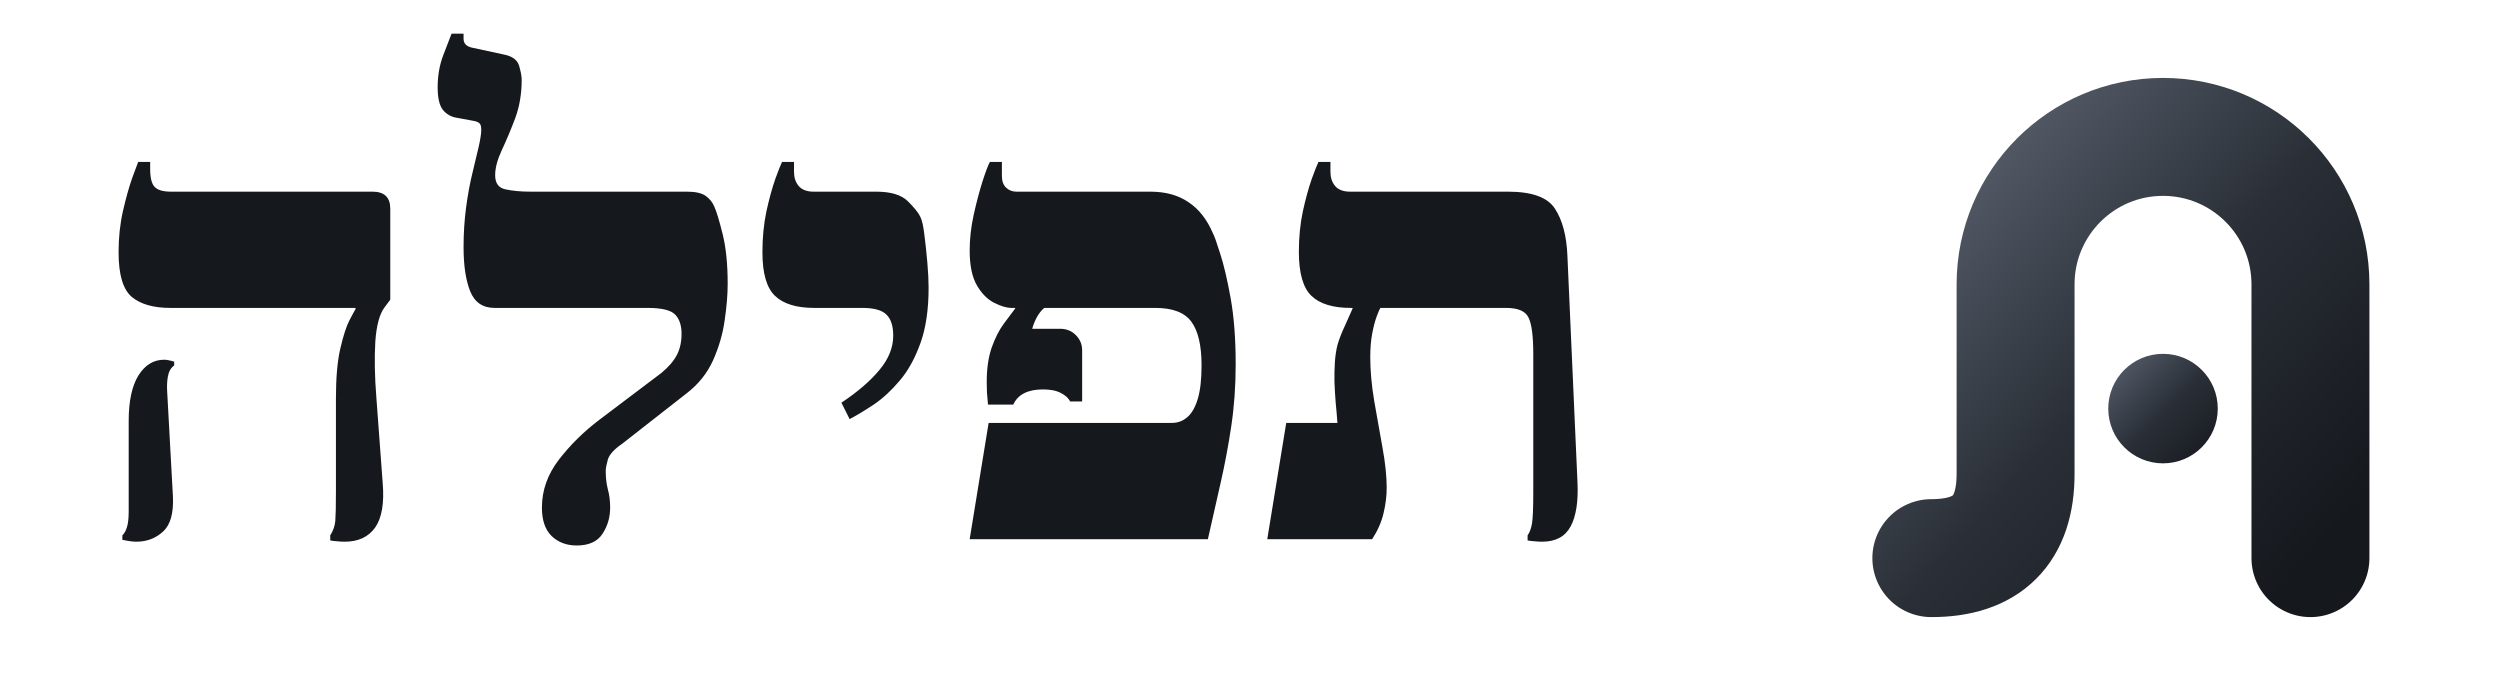
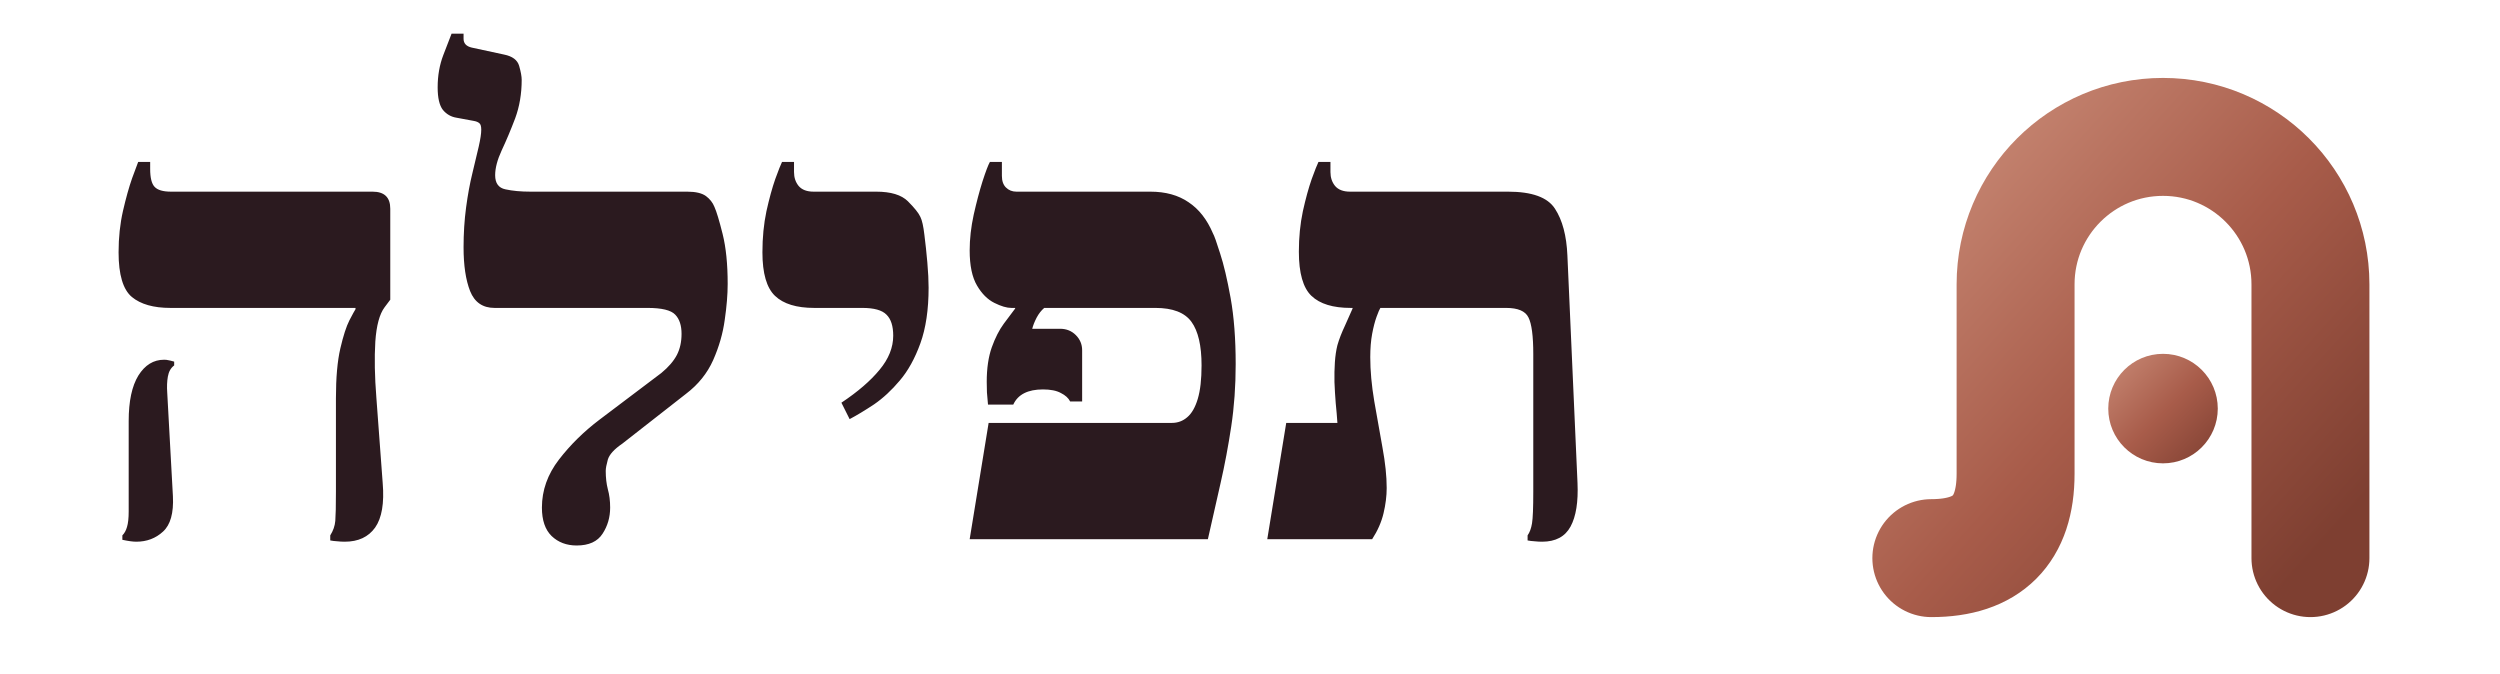
<svg xmlns="http://www.w3.org/2000/svg" viewBox="0 0 118.7 32" role="img" aria-label="תפילה">
  <g transform="translate(86.7 0)">
    <defs>
      <linearGradient id="tfg" x1="0" y1="0" x2="1" y2="1">
-         <stop offset="0" stop-color="#5B6370" />
-         <stop offset=".52" stop-color="#2A2F37" />
-         <stop offset="1" stop-color="#15181D" />
+         <stop offset="0" stop-color="#C98A76" />
+         <stop offset=".52" stop-color="#A85C4A" />
+         <stop offset="1" stop-color="#7E3F31" />
      </linearGradient>
    </defs>
    <path d="M23 26.5V13.5A7 7 0 0 0 9 13.5V22.5Q9 26.5 5 26.5" fill="none" stroke="url(#tfg)" stroke-width="5.6" stroke-linecap="round" stroke-linejoin="round" />
    <circle cx="16" cy="19.4" r="2.6" fill="url(#tfg)" />
  </g>
-   <path transform="translate(3.98 25.6)" d="M12.39 0.12Q12.21 0.12 12.03 0.1Q11.85 0.09 11.7 0.06V-0.18Q11.91 -0.51 11.94 -0.87Q11.97 -1.23 11.97 -2.25V-6.69Q11.97 -8.16 12.18 -9.06Q12.39 -9.96 12.61 -10.39Q12.84 -10.83 12.9 -10.92V-10.98H4.11Q2.91 -10.98 2.28 -11.5Q1.65 -12.03 1.65 -13.62Q1.65 -14.67 1.86 -15.59Q2.07 -16.5 2.29 -17.13Q2.52 -17.76 2.58 -17.91H3.15V-17.58Q3.15 -16.95 3.36 -16.73Q3.57 -16.5 4.14 -16.5H13.71Q14.55 -16.5 14.55 -15.69V-11.37L14.28 -11.01Q13.92 -10.53 13.84 -9.38Q13.77 -8.22 13.89 -6.72L14.19 -2.67Q14.31 -1.23 13.83 -0.55Q13.35 0.12 12.39 0.12ZM2.49 0.12Q2.25 0.12 1.83 0.03V-0.18Q1.98 -0.33 2.05 -0.58Q2.13 -0.84 2.13 -1.32V-5.61Q2.13 -7.02 2.59 -7.77Q3.06 -8.52 3.81 -8.52Q3.93 -8.52 4 -8.5Q4.08 -8.49 4.29 -8.43V-8.25Q4.05 -8.07 3.99 -7.72Q3.93 -7.38 3.96 -6.96L4.23 -2.04Q4.29 -0.84 3.76 -0.36Q3.24 0.12 2.49 0.12ZM23.4 0.3Q22.68 0.3 22.21 -0.15Q21.75 -0.6 21.75 -1.5Q21.75 -2.73 22.56 -3.78Q23.37 -4.83 24.48 -5.67L27.42 -7.89Q27.93 -8.31 28.16 -8.75Q28.38 -9.18 28.38 -9.75Q28.38 -10.35 28.08 -10.66Q27.78 -10.98 26.76 -10.98H19.5Q18.66 -10.98 18.34 -11.78Q18.03 -12.57 18.03 -13.86Q18.03 -14.85 18.15 -15.75Q18.27 -16.65 18.45 -17.38Q18.63 -18.12 18.75 -18.64Q18.87 -19.17 18.87 -19.44Q18.87 -19.68 18.78 -19.75Q18.69 -19.83 18.51 -19.86L17.7 -20.01Q17.31 -20.07 17.05 -20.38Q16.8 -20.7 16.8 -21.45Q16.8 -22.29 17.07 -22.99Q17.34 -23.7 17.46 -24H18.03V-23.76Q18.03 -23.43 18.42 -23.34L19.95 -23.01Q20.55 -22.89 20.67 -22.47Q20.79 -22.05 20.79 -21.81Q20.79 -20.82 20.48 -19.98Q20.16 -19.14 19.84 -18.46Q19.53 -17.79 19.53 -17.28Q19.53 -16.71 20.02 -16.61Q20.52 -16.5 21.21 -16.5H28.65Q29.25 -16.5 29.54 -16.29Q29.82 -16.08 29.94 -15.78Q30.09 -15.45 30.33 -14.49Q30.57 -13.53 30.57 -12.12Q30.57 -11.37 30.43 -10.41Q30.3 -9.45 29.88 -8.5Q29.46 -7.56 28.59 -6.9L25.56 -4.53Q24.99 -4.14 24.88 -3.78Q24.78 -3.42 24.78 -3.24Q24.78 -2.76 24.88 -2.37Q24.99 -1.98 24.99 -1.5Q24.99 -0.81 24.63 -0.26Q24.27 0.3 23.4 0.3ZM36.36 -5.7 35.97 -6.48Q37.14 -7.26 37.78 -8.04Q38.43 -8.82 38.43 -9.66Q38.43 -10.35 38.11 -10.66Q37.8 -10.98 36.96 -10.98H34.68Q33.42 -10.98 32.82 -11.55Q32.22 -12.12 32.22 -13.62Q32.22 -14.67 32.41 -15.57Q32.61 -16.47 32.83 -17.1Q33.06 -17.73 33.15 -17.91H33.72V-17.43Q33.72 -17.04 33.94 -16.77Q34.17 -16.5 34.65 -16.5H37.62Q38.67 -16.5 39.13 -16.04Q39.6 -15.57 39.72 -15.3Q39.84 -15.06 39.91 -14.45Q39.99 -13.83 40.05 -13.14Q40.11 -12.45 40.11 -11.94Q40.11 -10.38 39.72 -9.3Q39.33 -8.22 38.74 -7.53Q38.16 -6.84 37.52 -6.4Q36.87 -5.97 36.36 -5.7ZM42.06 0 42.96 -5.52H51.66Q52.08 -5.52 52.39 -5.79Q52.71 -6.06 52.89 -6.66Q53.07 -7.26 53.07 -8.25Q53.07 -9.66 52.59 -10.32Q52.11 -10.98 50.88 -10.98H45.6Q45.39 -10.8 45.24 -10.52Q45.09 -10.23 45.03 -9.99H46.35Q46.8 -9.99 47.1 -9.69Q47.4 -9.39 47.4 -8.97V-6.54H46.83Q46.71 -6.78 46.39 -6.94Q46.08 -7.11 45.54 -7.11Q44.46 -7.11 44.13 -6.39H42.93Q42.9 -6.75 42.88 -6.97Q42.87 -7.2 42.87 -7.47Q42.87 -8.43 43.11 -9.11Q43.35 -9.78 43.68 -10.23Q44.01 -10.68 44.22 -10.95V-10.98H44.04Q43.71 -10.98 43.23 -11.22Q42.75 -11.46 42.41 -12.04Q42.06 -12.63 42.06 -13.71Q42.06 -14.52 42.25 -15.4Q42.45 -16.29 42.67 -16.99Q42.9 -17.7 43.02 -17.91H43.59V-17.25Q43.59 -16.89 43.78 -16.7Q43.98 -16.5 44.28 -16.5H50.64Q51.72 -16.5 52.45 -16Q53.19 -15.51 53.61 -14.52Q53.7 -14.37 53.95 -13.57Q54.21 -12.78 54.45 -11.45Q54.69 -10.11 54.69 -8.31Q54.69 -6.75 54.48 -5.36Q54.27 -3.96 53.97 -2.65Q53.67 -1.35 53.37 0ZM69.24 0.12Q69.06 0.12 68.88 0.1Q68.7 0.09 68.55 0.06V-0.18Q68.7 -0.39 68.76 -0.75Q68.82 -1.11 68.82 -2.25V-8.79Q68.82 -10.08 68.59 -10.53Q68.37 -10.98 67.53 -10.98H61.56Q61.5 -10.89 61.38 -10.56Q61.26 -10.23 61.17 -9.75Q61.08 -9.27 61.08 -8.64Q61.08 -7.68 61.27 -6.55Q61.47 -5.43 61.66 -4.35Q61.86 -3.27 61.86 -2.43Q61.86 -1.86 61.71 -1.23Q61.56 -0.6 61.17 0H56.19L57.09 -5.52H59.52Q59.49 -5.97 59.44 -6.46Q59.4 -6.96 59.38 -7.46Q59.37 -7.95 59.4 -8.4Q59.43 -8.85 59.52 -9.21Q59.64 -9.63 59.88 -10.14L60.24 -10.95V-10.98H60.15Q58.89 -10.98 58.29 -11.55Q57.69 -12.12 57.69 -13.65Q57.69 -14.67 57.88 -15.57Q58.08 -16.47 58.3 -17.1Q58.53 -17.73 58.62 -17.91H59.19V-17.43Q59.19 -17.04 59.41 -16.77Q59.64 -16.5 60.12 -16.5H67.62Q69.33 -16.5 69.85 -15.69Q70.38 -14.88 70.44 -13.47L70.92 -2.67Q70.98 -1.32 70.59 -0.6Q70.2 0.12 69.24 0.12Z" fill="#15181D" />
+   <path transform="translate(3.98 25.6)" d="M12.39 0.12Q12.21 0.12 12.03 0.1Q11.85 0.09 11.7 0.06V-0.18Q11.91 -0.51 11.94 -0.87Q11.97 -1.23 11.97 -2.25V-6.69Q11.97 -8.16 12.18 -9.06Q12.39 -9.96 12.61 -10.39Q12.84 -10.83 12.9 -10.92V-10.98H4.11Q2.91 -10.98 2.28 -11.5Q1.65 -12.03 1.65 -13.62Q1.65 -14.67 1.86 -15.59Q2.07 -16.5 2.29 -17.13Q2.52 -17.76 2.58 -17.91H3.15V-17.58Q3.15 -16.95 3.36 -16.73Q3.57 -16.5 4.14 -16.5H13.71Q14.55 -16.5 14.55 -15.69V-11.37L14.28 -11.01Q13.92 -10.53 13.84 -9.38Q13.77 -8.22 13.89 -6.72L14.19 -2.67Q14.31 -1.23 13.83 -0.55Q13.35 0.12 12.39 0.12ZM2.49 0.12Q2.25 0.12 1.83 0.03V-0.18Q1.98 -0.33 2.05 -0.58Q2.13 -0.84 2.13 -1.32V-5.61Q2.13 -7.02 2.59 -7.77Q3.06 -8.52 3.81 -8.52Q3.93 -8.52 4 -8.5Q4.08 -8.49 4.29 -8.43V-8.25Q4.05 -8.07 3.99 -7.72Q3.93 -7.38 3.96 -6.96L4.23 -2.04Q4.29 -0.84 3.76 -0.36Q3.24 0.12 2.49 0.12ZM23.4 0.3Q22.68 0.3 22.21 -0.15Q21.75 -0.6 21.75 -1.5Q21.75 -2.73 22.56 -3.78Q23.37 -4.83 24.48 -5.67L27.42 -7.89Q27.93 -8.31 28.16 -8.75Q28.38 -9.18 28.38 -9.75Q28.38 -10.35 28.08 -10.66Q27.78 -10.98 26.76 -10.98H19.5Q18.66 -10.98 18.34 -11.78Q18.03 -12.57 18.03 -13.86Q18.03 -14.85 18.15 -15.75Q18.27 -16.65 18.45 -17.38Q18.63 -18.12 18.75 -18.64Q18.87 -19.17 18.87 -19.44Q18.87 -19.68 18.78 -19.75Q18.69 -19.83 18.51 -19.86L17.7 -20.01Q17.31 -20.07 17.05 -20.38Q16.8 -20.7 16.8 -21.45Q16.8 -22.29 17.07 -22.99Q17.34 -23.7 17.46 -24H18.03V-23.76Q18.03 -23.43 18.42 -23.34L19.95 -23.01Q20.55 -22.89 20.67 -22.47Q20.79 -22.05 20.79 -21.81Q20.79 -20.82 20.48 -19.98Q20.16 -19.14 19.84 -18.46Q19.53 -17.79 19.53 -17.28Q19.53 -16.71 20.02 -16.61Q20.52 -16.5 21.21 -16.5H28.65Q29.25 -16.5 29.54 -16.29Q29.82 -16.08 29.94 -15.78Q30.09 -15.45 30.33 -14.49Q30.57 -13.53 30.57 -12.12Q30.57 -11.37 30.43 -10.41Q30.3 -9.45 29.88 -8.5Q29.46 -7.56 28.59 -6.9L25.56 -4.53Q24.99 -4.14 24.88 -3.78Q24.78 -3.42 24.78 -3.24Q24.78 -2.76 24.88 -2.37Q24.99 -1.98 24.99 -1.5Q24.99 -0.81 24.63 -0.26Q24.27 0.3 23.4 0.3ZM36.36 -5.7 35.97 -6.48Q37.14 -7.26 37.78 -8.04Q38.43 -8.82 38.43 -9.66Q38.43 -10.35 38.11 -10.66Q37.8 -10.98 36.96 -10.98H34.68Q33.42 -10.98 32.82 -11.55Q32.22 -12.12 32.22 -13.62Q32.22 -14.67 32.41 -15.57Q32.61 -16.47 32.83 -17.1Q33.06 -17.73 33.15 -17.91H33.72V-17.43Q33.72 -17.04 33.94 -16.77Q34.17 -16.5 34.65 -16.5H37.62Q38.67 -16.5 39.13 -16.04Q39.6 -15.57 39.72 -15.3Q39.84 -15.06 39.91 -14.45Q39.99 -13.83 40.05 -13.14Q40.11 -12.45 40.11 -11.94Q40.11 -10.38 39.72 -9.3Q39.33 -8.22 38.74 -7.53Q38.16 -6.84 37.52 -6.4Q36.87 -5.97 36.36 -5.7ZM42.06 0 42.96 -5.52H51.66Q52.08 -5.52 52.39 -5.79Q52.71 -6.06 52.89 -6.66Q53.07 -7.26 53.07 -8.25Q53.07 -9.66 52.59 -10.32Q52.11 -10.98 50.88 -10.98H45.6Q45.39 -10.8 45.24 -10.52Q45.09 -10.23 45.03 -9.99H46.35Q46.8 -9.99 47.1 -9.69Q47.4 -9.39 47.4 -8.97V-6.54H46.83Q46.71 -6.78 46.39 -6.94Q46.08 -7.11 45.54 -7.11Q44.46 -7.11 44.13 -6.39H42.93Q42.9 -6.75 42.88 -6.97Q42.87 -7.2 42.87 -7.47Q42.87 -8.43 43.11 -9.11Q43.35 -9.78 43.68 -10.23Q44.01 -10.68 44.22 -10.95V-10.98H44.04Q43.71 -10.98 43.23 -11.22Q42.75 -11.46 42.41 -12.04Q42.06 -12.63 42.06 -13.71Q42.06 -14.52 42.25 -15.4Q42.45 -16.29 42.67 -16.99Q42.9 -17.7 43.02 -17.91H43.59V-17.25Q43.59 -16.89 43.78 -16.7Q43.98 -16.5 44.28 -16.5H50.64Q51.72 -16.5 52.45 -16Q53.19 -15.51 53.61 -14.52Q53.7 -14.37 53.95 -13.57Q54.21 -12.78 54.45 -11.45Q54.69 -10.11 54.69 -8.31Q54.69 -6.75 54.48 -5.36Q54.27 -3.96 53.97 -2.65Q53.67 -1.35 53.37 0ZM69.24 0.12Q69.06 0.12 68.88 0.1Q68.7 0.09 68.55 0.06V-0.18Q68.7 -0.39 68.76 -0.75Q68.82 -1.11 68.82 -2.25V-8.79Q68.82 -10.08 68.59 -10.53Q68.37 -10.98 67.53 -10.98H61.56Q61.5 -10.89 61.38 -10.56Q61.26 -10.23 61.17 -9.75Q61.08 -9.27 61.08 -8.64Q61.08 -7.68 61.27 -6.55Q61.47 -5.43 61.66 -4.35Q61.86 -3.27 61.86 -2.43Q61.86 -1.86 61.71 -1.23Q61.56 -0.6 61.17 0H56.19L57.09 -5.52H59.52Q59.49 -5.97 59.44 -6.46Q59.4 -6.96 59.38 -7.46Q59.37 -7.95 59.4 -8.4Q59.43 -8.85 59.52 -9.21Q59.64 -9.63 59.88 -10.14L60.24 -10.95V-10.98H60.15Q58.89 -10.98 58.29 -11.55Q57.69 -12.12 57.69 -13.65Q57.69 -14.67 57.88 -15.57Q58.08 -16.47 58.3 -17.1Q58.53 -17.73 58.62 -17.91H59.19V-17.43Q59.19 -17.04 59.41 -16.77Q59.64 -16.5 60.12 -16.5H67.62Q69.33 -16.5 69.85 -15.69Q70.38 -14.88 70.44 -13.47L70.92 -2.67Q70.98 -1.32 70.59 -0.6Q70.2 0.12 69.24 0.12Z" fill="#2B1A1F" />
</svg>
